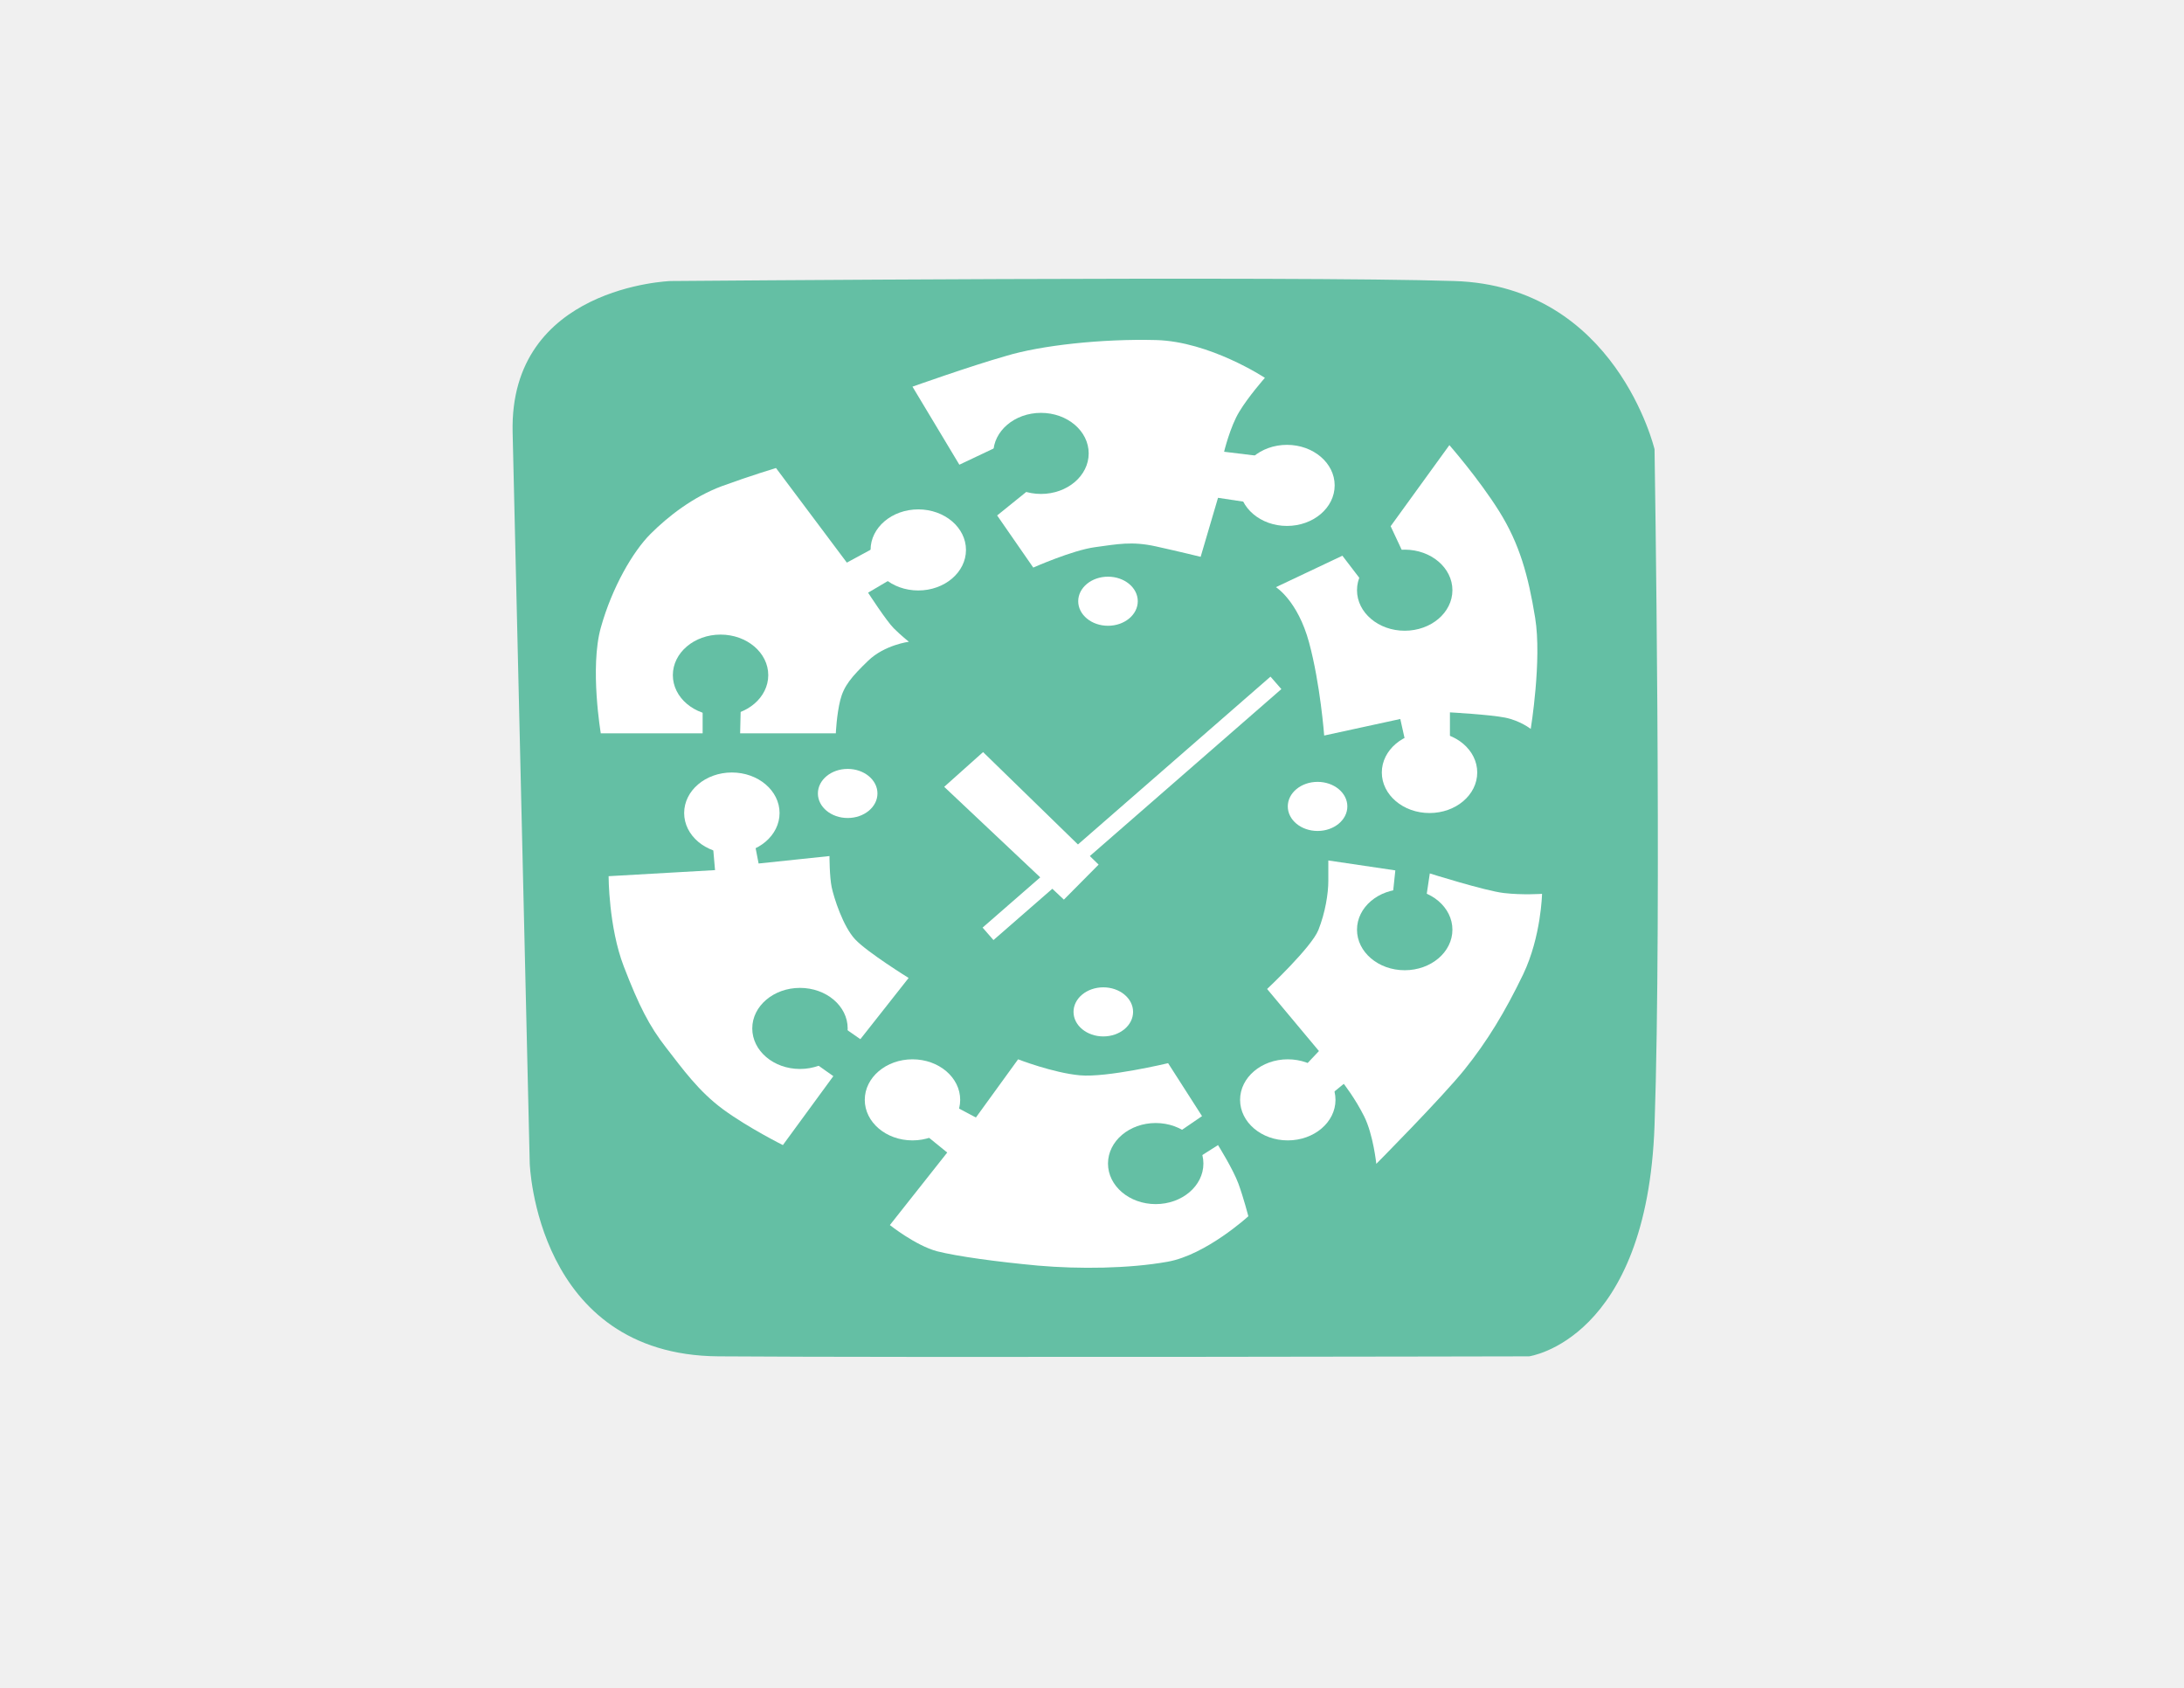
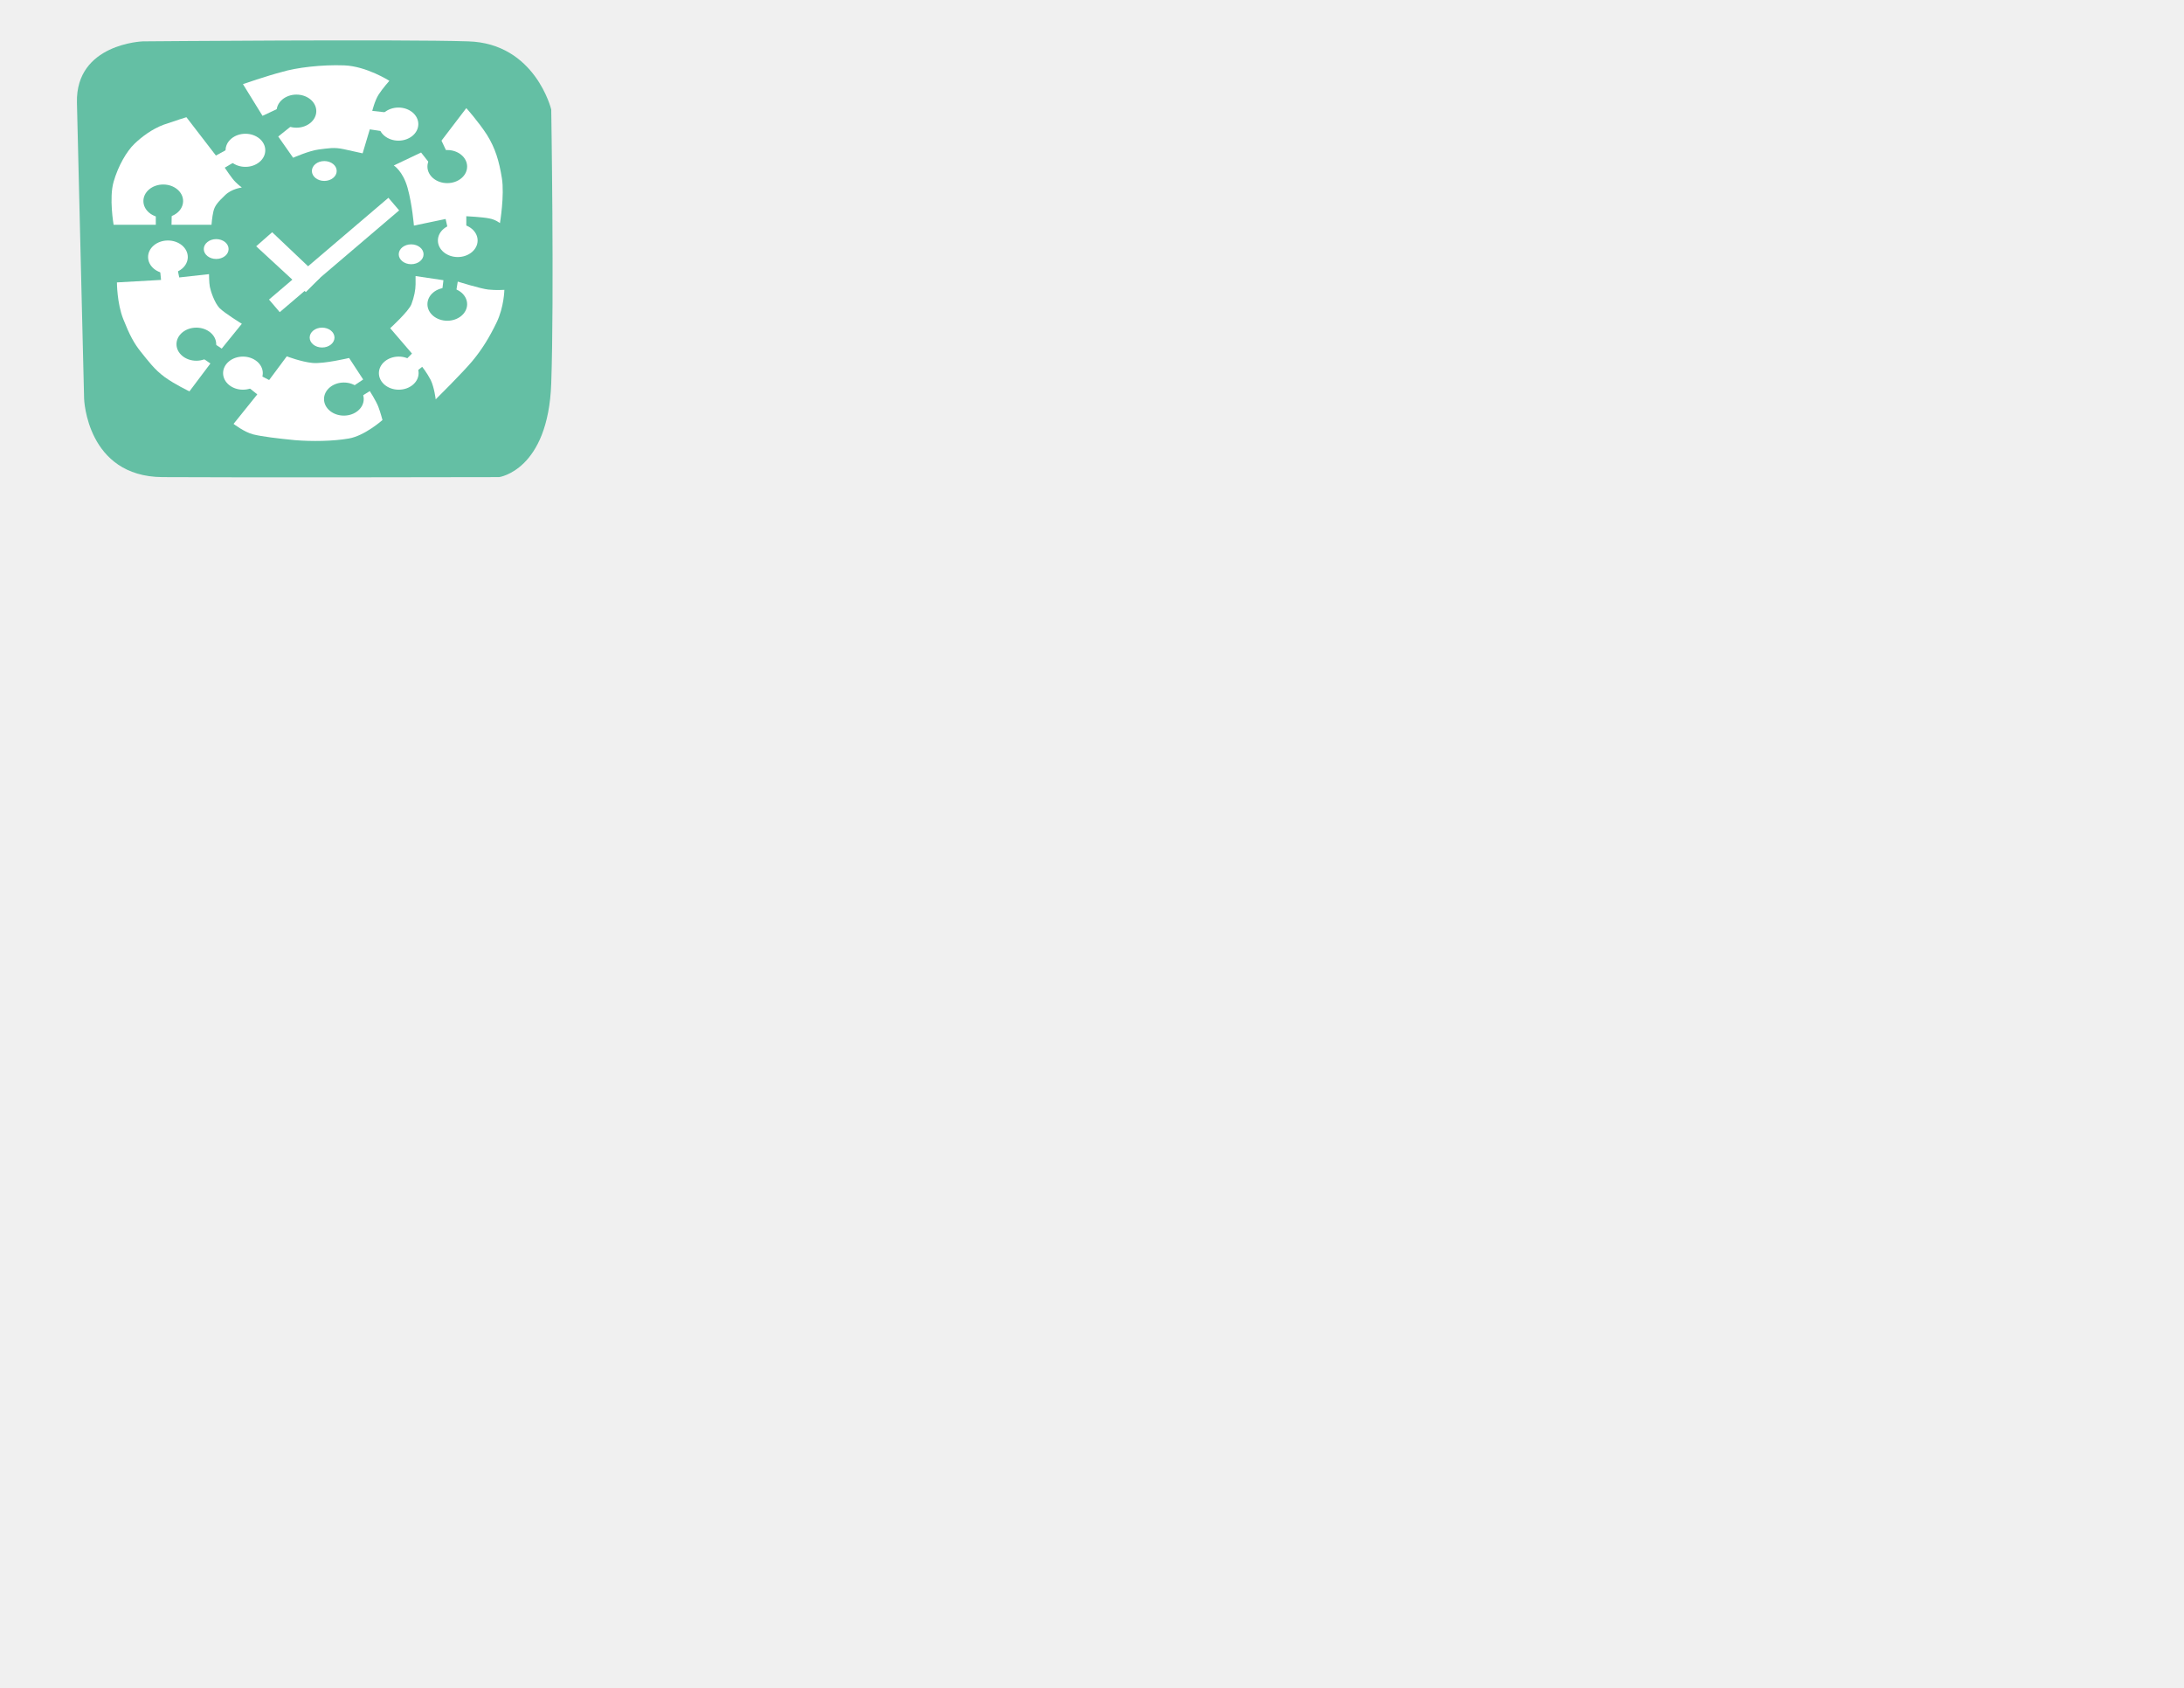
<svg xmlns="http://www.w3.org/2000/svg" version="1.1" id="Layer_1" x="0px" y="0px" width="792px" height="612px" viewBox="0 0 792 612" style="enable-background:new 0 0 792 612;" xml:space="preserve">
  <style type="text/css">
	.st0{fill:#64BFA4;}
	.st1{fill:#FFFFFF;}
	.st2{fill:none;stroke:#FFFFFF;stroke-width:6;stroke-miterlimit:10;}
</style>
  <g>
-     <path class="st0" d="M185.9,156.8l6.2,265c0,0,2.2,69.5,68.4,70c66.3,0.5,294,0,294,0S597.3,486,600,408s0-245.1,0-245.1   s-14-59.2-72.6-61c-58.6-1.9-284.2,0-284.2,0S184.6,103.8,185.9,156.8z" />
+     <path class="st0" d="M27.9,37.2l2.6,107.4c0,0,0.9,28.2,28.4,28.4c27.5,0.2,122.1,0,122.1,0s17.8-2.4,18.9-34s0-99.3,0-99.3   s-5.8-24-30.1-24.7c-24.3-0.8-118,0-118,0S27.4,15.8,27.9,37.2z" />
    <g>
-       <path class="st1" d="M217.9,266.1c0,0-4.1-24,0-38.6s11.6-27.5,18-33.9c6.4-6.4,15.4-13.4,25.8-17.3c10.4-3.8,19.7-6.6,19.7-6.6    l25.7,34.3l10.7-5.8l7.7,10.4l-10.7,6.3c0,0,6.6,10.2,9.3,12.9c2.7,2.7,5.5,4.9,5.5,4.9s-8.8,1.1-14.8,6.9s-8.8,9.1-10.1,14.3    s-1.6,12-1.6,12h-34.7l0.3-12.6l-13.9,0.8v11.8H217.9z" />
-       <path class="st1" d="M220.7,317.7c0,0,0,18.4,5.5,32.7s9.3,21.7,15.3,29.4c6,7.7,11.8,15.9,20.8,22.5c9,6.6,21.6,12.9,21.6,12.9    l18.3-25l-8.5-6l10.4-12.9l7.9,5.5l17.5-22.2c0,0-15-9.3-19.4-14c-4.4-4.7-7.7-15.1-8.5-18.9c-0.8-3.8-0.8-11.3-0.8-11.3    l-25.7,2.7l-2.3-11.8l-14.6,1.6l1.1,12.6L220.7,317.7z" />
-       <path class="st1" d="M322.7,444.2l20.8-26.3L335,411l8.5-11.3l10.4,5.5l15.3-21.1c0,0,12.6,4.9,22.4,5.8s32-4.4,32-4.4l12.3,19.2    l-10.1,6.9l5.5,10.2l10.4-6.6c0,0,5.5,8.8,7.4,14c1.9,5.2,3.6,11.8,3.6,11.8s-15.3,14-29.3,16.5s-32,2.7-47,1.4    c-15-1.4-29-3.3-36.6-5.2C332,451.6,322.7,444.2,322.7,444.2z" />
-       <path class="st1" d="M459.5,358.6c0,0,16.1-15.1,18.6-21.4c2.5-6.3,3.6-13.2,3.6-17.8c0-4.7,0-7.4,0-7.4l24.3,3.6l-1.1,10.4    l12,1.4l1.6-10.7c0,0,20,6.3,26.8,7.1s13.9,0.3,13.9,0.3s-0.3,15.4-6.8,29.1c-6.6,13.7-13.1,24.4-21.3,34.6    c-8.2,10.2-32,34.2-32,34.2s-1.1-10.6-4.4-17.2c-3.3-6.6-7.4-11.8-7.4-11.8l-6,4.9l-8.2-11.3l5.2-5.5L459.5,358.6z" />
-       <path class="st1" d="M462.7,212.9c0,0,7.9,4.9,12,20s5.5,33.8,5.5,33.8l27.6-6l2.7,12.1l15.3-1.9v-12.6c0,0,14.5,0.8,20,1.9    c5.5,1.1,9.3,4.1,9.3,4.1s4.1-25,1.6-40.3c-2.5-15.4-5.7-26.9-13.1-38.7s-18-23.9-18-23.9l-21.3,29.4l5.9,12.6l-14.6,9.6    l-8.8-11.5L462.7,212.9z" />
-       <path class="st1" d="M330.9,140.2l17,28.3l15-7.1l9.6,16.7l-10.9,8.8l13.1,18.9c0,0,14.2-6.3,22.4-7.4s13.3-2.2,22-0.3    c8.6,1.9,16.3,3.8,16.3,3.8l6.3-21.4l12.6,1.9l2.7-17l-13.1-1.6c0,0,2.2-9.1,5.5-14.5c3.3-5.5,9.3-12.3,9.3-12.3    s-20-13.2-39.5-13.7s-41.7,1.9-54.5,5.8C351.7,132.8,330.9,140.2,330.9,140.2z" />
-       <ellipse class="st1" cx="333" cy="199.4" rx="17.3" ry="14.7" />
-       <ellipse class="st1" cx="401.8" cy="218" rx="10.8" ry="8.9" />
-       <ellipse class="st1" cx="400.1" cy="366.9" rx="10.8" ry="8.9" />
-       <ellipse class="st1" cx="477.8" cy="292.4" rx="10.8" ry="8.9" />
-       <ellipse class="st1" cx="307.4" cy="287.7" rx="10.8" ry="8.9" />
-       <ellipse class="st0" cx="377.5" cy="164.4" rx="17.3" ry="14.7" />
-       <ellipse class="st1" cx="466.7" cy="176" rx="17.3" ry="14.7" />
-       <ellipse class="st1" cx="330.9" cy="398.8" rx="17.3" ry="14.7" />
-       <ellipse class="st0" cx="419.1" cy="421.9" rx="17.3" ry="14.7" />
-       <ellipse class="st1" cx="467" cy="398.8" rx="17.3" ry="14.7" />
-       <ellipse class="st0" cx="509.4" cy="337.1" rx="17.3" ry="14.7" />
-       <ellipse class="st1" cx="518.4" cy="280.1" rx="17.3" ry="14.7" />
-       <ellipse class="st0" cx="509.4" cy="214" rx="17.3" ry="14.7" />
-       <ellipse class="st0" cx="261.3" cy="244.8" rx="17.3" ry="14.7" />
-       <ellipse class="st1" cx="265.4" cy="294.8" rx="17.3" ry="14.7" />
-       <ellipse class="st0" cx="290.1" cy="372.9" rx="17.3" ry="14.7" />
-       <polygon class="st1" points="342.4,285.3 356.5,272.7 398.4,313.5 385.8,326.2   " />
-       <line class="st2" x1="358.3" y1="338.6" x2="462.7" y2="247.6" />
+       <path class="st1" d="M41.2,81.5c0,0-1.7-9.7,0-15.6c1.7-5.9,4.8-11.1,7.5-13.7c2.7-2.6,6.4-5.4,10.7-7c4.3-1.5,8.2-2.7,8.2-2.7    l10.7,13.9l4.4-2.4l3.2,4.2l-4.4,2.6c0,0,2.7,4.1,3.9,5.2c1.1,1.1,2.3,2,2.3,2s-3.7,0.4-6.1,2.8c-2.5,2.4-3.7,3.7-4.2,5.8    c-0.5,2.1-0.7,4.9-0.7,4.9H62.2l0.1-5.1l-5.8,0.3v4.8L41.2,81.5L41.2,81.5z" />
+       <path class="st1" d="M42.4,102.4c0,0,0,7.5,2.3,13.3c2.3,5.8,3.9,8.8,6.4,11.9c2.5,3.1,4.9,6.4,8.6,9.1c3.7,2.7,9,5.2,9,5.2    l7.6-10.1l-3.5-2.4l4.3-5.2l3.3,2.2l7.3-9c0,0-6.2-3.8-8.1-5.7c-1.8-1.9-3.2-6.1-3.5-7.7c-0.3-1.5-0.3-4.6-0.3-4.6L65,100.6    l-1-4.8l-6.1,0.6l0.5,5.1L42.4,102.4z" />
+       <path class="st1" d="M84.7,153.7l8.6-10.7l-3.5-2.8l3.5-4.6l4.3,2.2l6.4-8.6c0,0,5.2,2,9.3,2.4c4.1,0.4,13.3-1.8,13.3-1.8l5.1,7.8    l-4.2,2.8l2.3,4.1l4.3-2.7c0,0,2.3,3.6,3.1,5.7s1.5,4.8,1.5,4.8s-6.4,5.7-12.2,6.7c-5.8,1-13.3,1.1-19.5,0.6    c-6.2-0.6-12-1.3-15.2-2.1C88.6,156.7,84.7,153.7,84.7,153.7z" />
+       <path class="st1" d="M141.5,119c0,0,6.7-6.1,7.7-8.7c1-2.6,1.5-5.3,1.5-7.2c0-1.9,0-3,0-3l10.1,1.5l-0.5,4.2l5,0.6l0.7-4.3    c0,0,8.3,2.6,11.1,2.9s5.8,0.1,5.8,0.1s-0.1,6.2-2.8,11.8c-2.7,5.6-5.4,9.9-8.8,14c-3.4,4.1-13.3,13.9-13.3,13.9s-0.5-4.3-1.8-7    c-1.4-2.7-3.1-4.8-3.1-4.8l-2.5,2l-3.4-4.6l2.2-2.2L141.5,119z" />
+       <path class="st1" d="M142.8,60c0,0,3.3,2,5,8.1c1.7,6.1,2.3,13.7,2.3,13.7l11.5-2.4l1.1,4.9l6.4-0.8v-5.1c0,0,6,0.3,8.3,0.8    c2.3,0.4,3.9,1.7,3.9,1.7s1.7-10.1,0.7-16.3c-1-6.2-2.4-10.9-5.4-15.7c-3.1-4.8-7.5-9.7-7.5-9.7L160.1,51l2.4,5.1l-6.1,3.9    l-3.7-4.7L142.8,60z" />
+       <path class="st1" d="M88.1,30.5L95.2,42l6.2-2.9l4,6.8l-4.5,3.6l5.4,7.7c0,0,5.9-2.6,9.3-3s5.5-0.9,9.1-0.1    c3.6,0.8,6.8,1.5,6.8,1.5l2.6-8.7l5.2,0.8l1.1-6.9l-5.4-0.6c0,0,0.9-3.7,2.3-5.9c1.4-2.2,3.9-5,3.9-5s-8.3-5.3-16.4-5.6    s-17.3,0.8-22.6,2.4C96.8,27.5,88.1,30.5,88.1,30.5z" />
+       <ellipse class="st1" cx="89" cy="54.5" rx="7.2" ry="6" />
+       <ellipse class="st1" cx="117.6" cy="62" rx="4.5" ry="3.6" />
+       <ellipse class="st1" cx="116.8" cy="122.4" rx="4.5" ry="3.6" />
+       <ellipse class="st1" cx="149.1" cy="92.2" rx="4.5" ry="3.6" />
+       <ellipse class="st1" cx="78.4" cy="90.3" rx="4.5" ry="3.6" />
+       <ellipse class="st0" cx="107.5" cy="40.3" rx="7.2" ry="6" />
+       <ellipse class="st1" cx="144.5" cy="45" rx="7.2" ry="6" />
+       <ellipse class="st1" cx="88.1" cy="135.3" rx="7.2" ry="6" />
+       <ellipse class="st0" cx="124.7" cy="144.7" rx="7.2" ry="6" />
+       <ellipse class="st1" cx="144.6" cy="135.3" rx="7.2" ry="6" />
+       <ellipse class="st0" cx="162.2" cy="110.3" rx="7.2" ry="6" />
+       <ellipse class="st1" cx="166" cy="87.2" rx="7.2" ry="6" />
+       <ellipse class="st0" cx="162.2" cy="60.4" rx="7.2" ry="6" />
+       <ellipse class="st0" cx="59.2" cy="72.9" rx="7.2" ry="6" />
+       <ellipse class="st1" cx="60.9" cy="93.2" rx="7.2" ry="6" />
+       <ellipse class="st0" cx="71.2" cy="124.8" rx="7.2" ry="6" />
+       <polygon class="st1" points="92.9,89.3 98.7,84.2 116.1,100.7 110.9,105.9   " />
+       <line class="st2" x1="99.5" y1="110.9" x2="142.8" y2="74" />
    </g>
  </g>
</svg>
